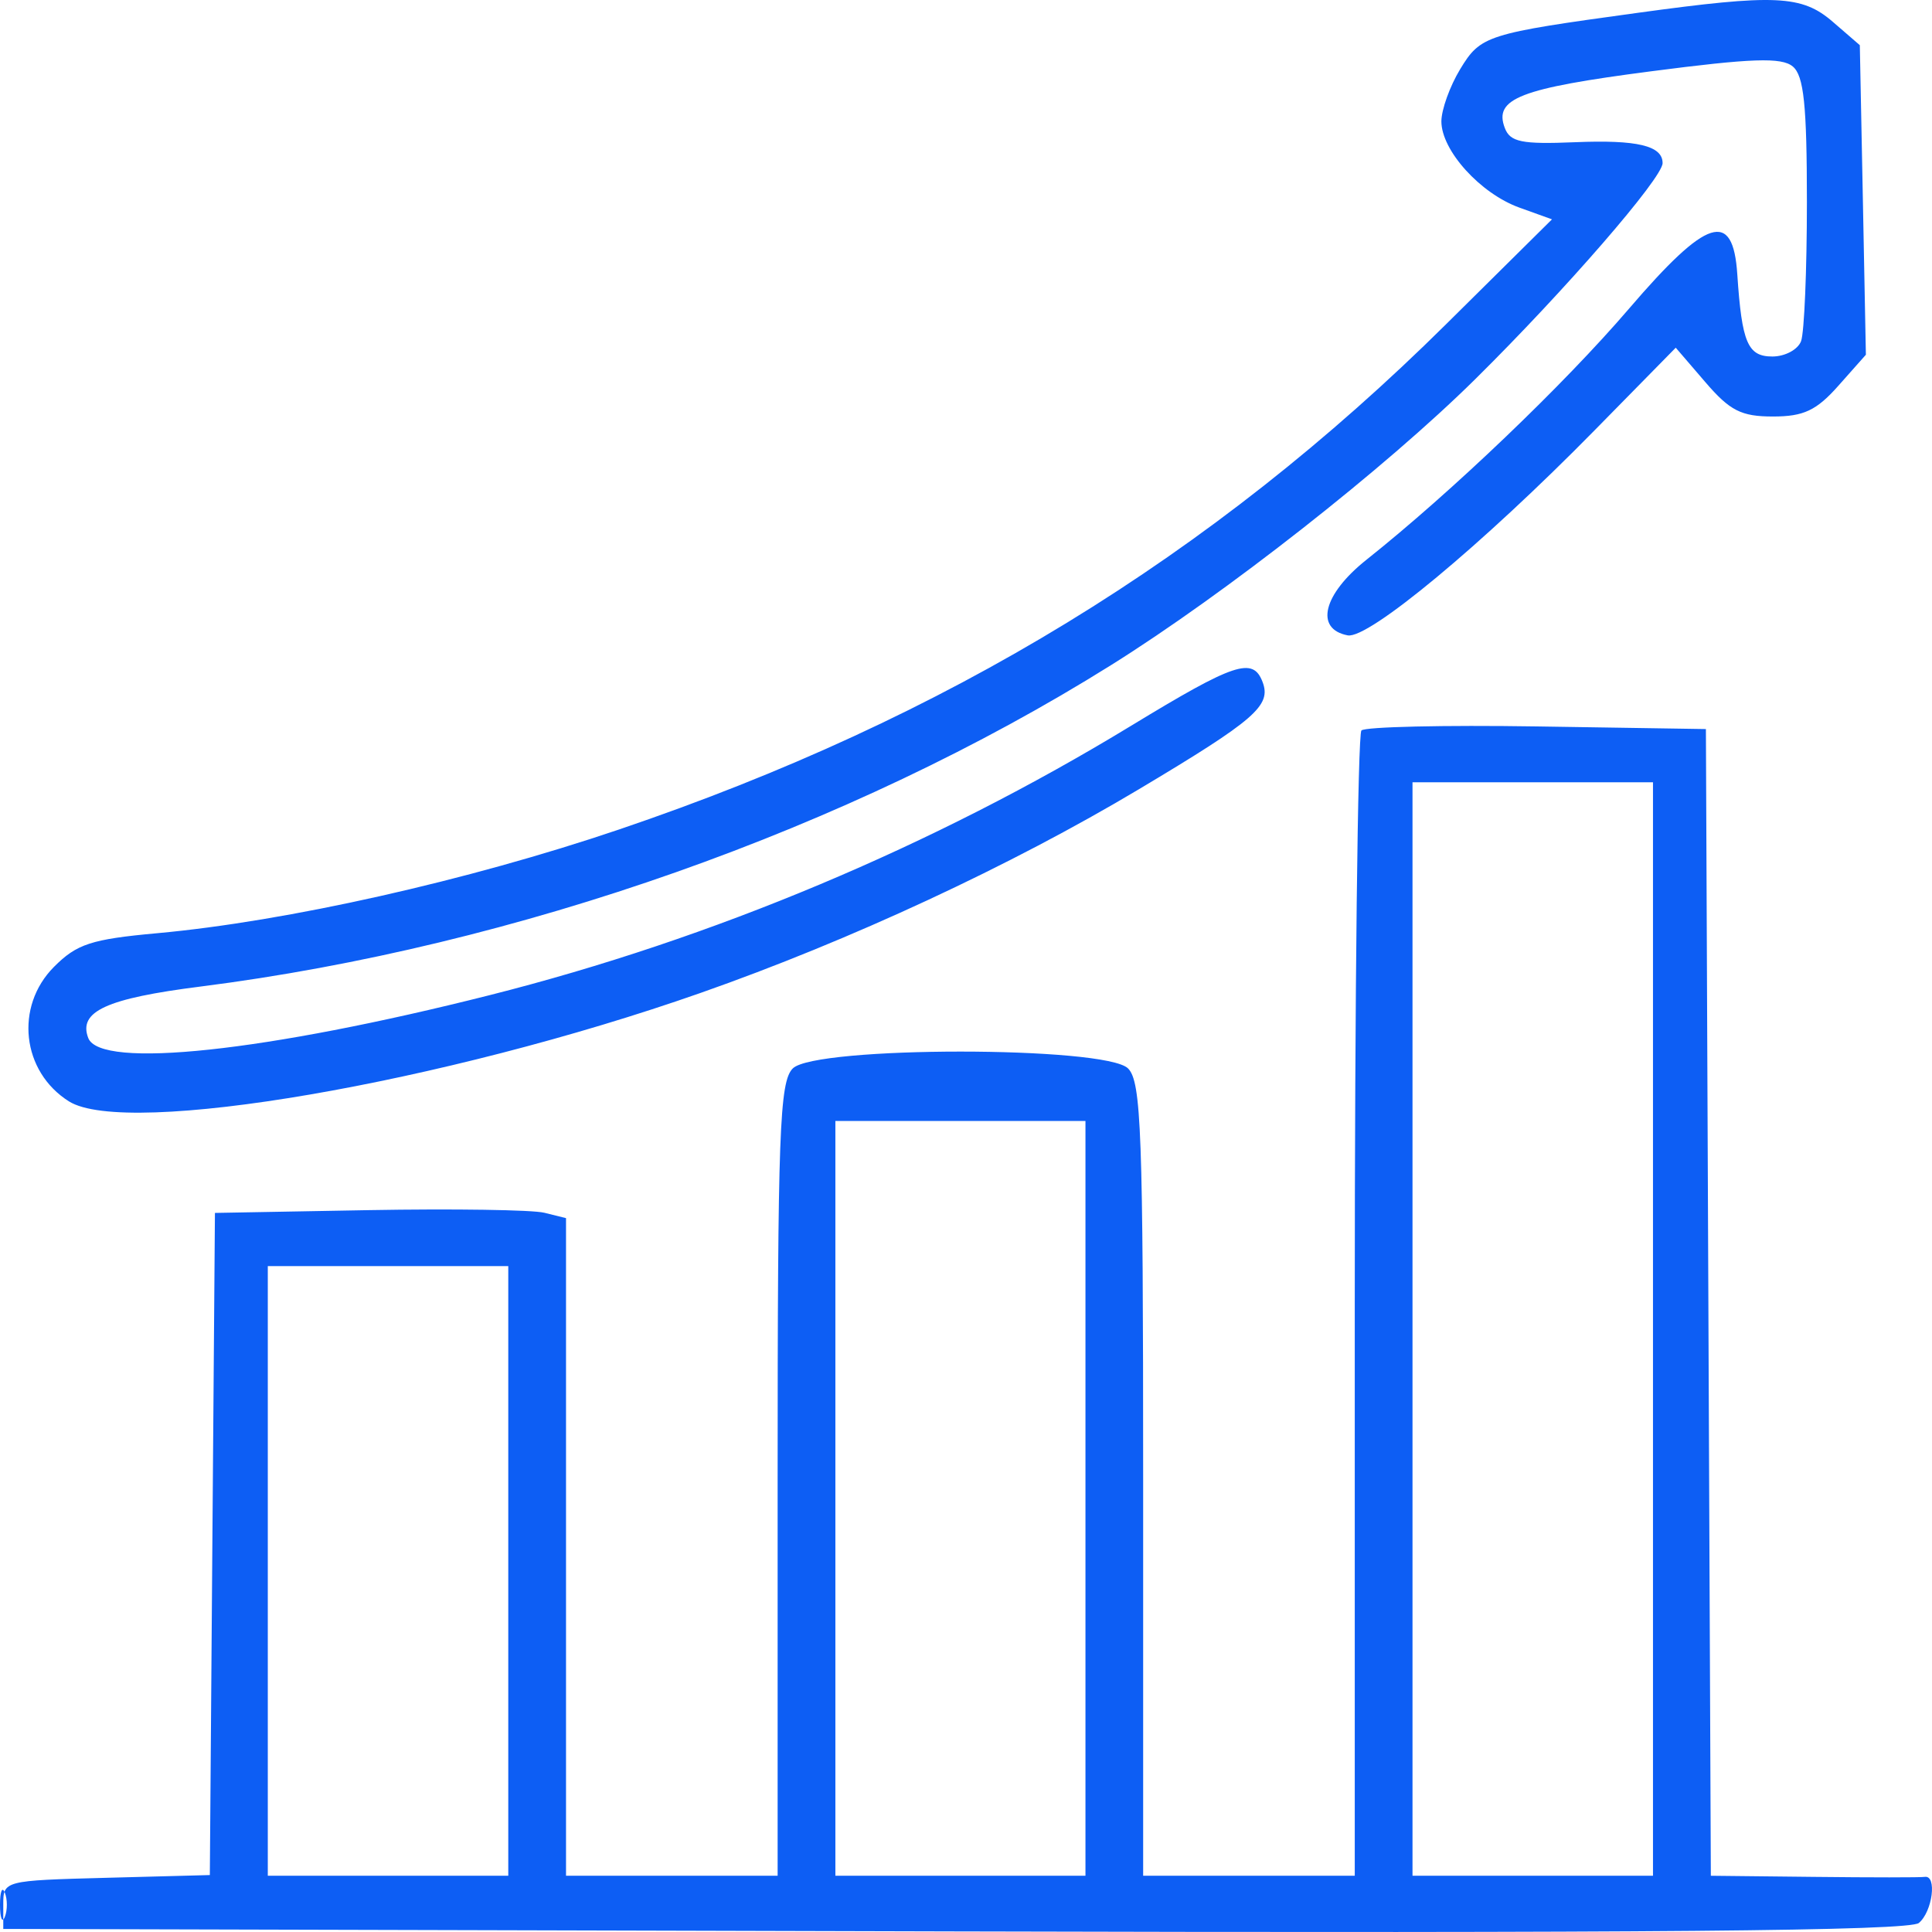
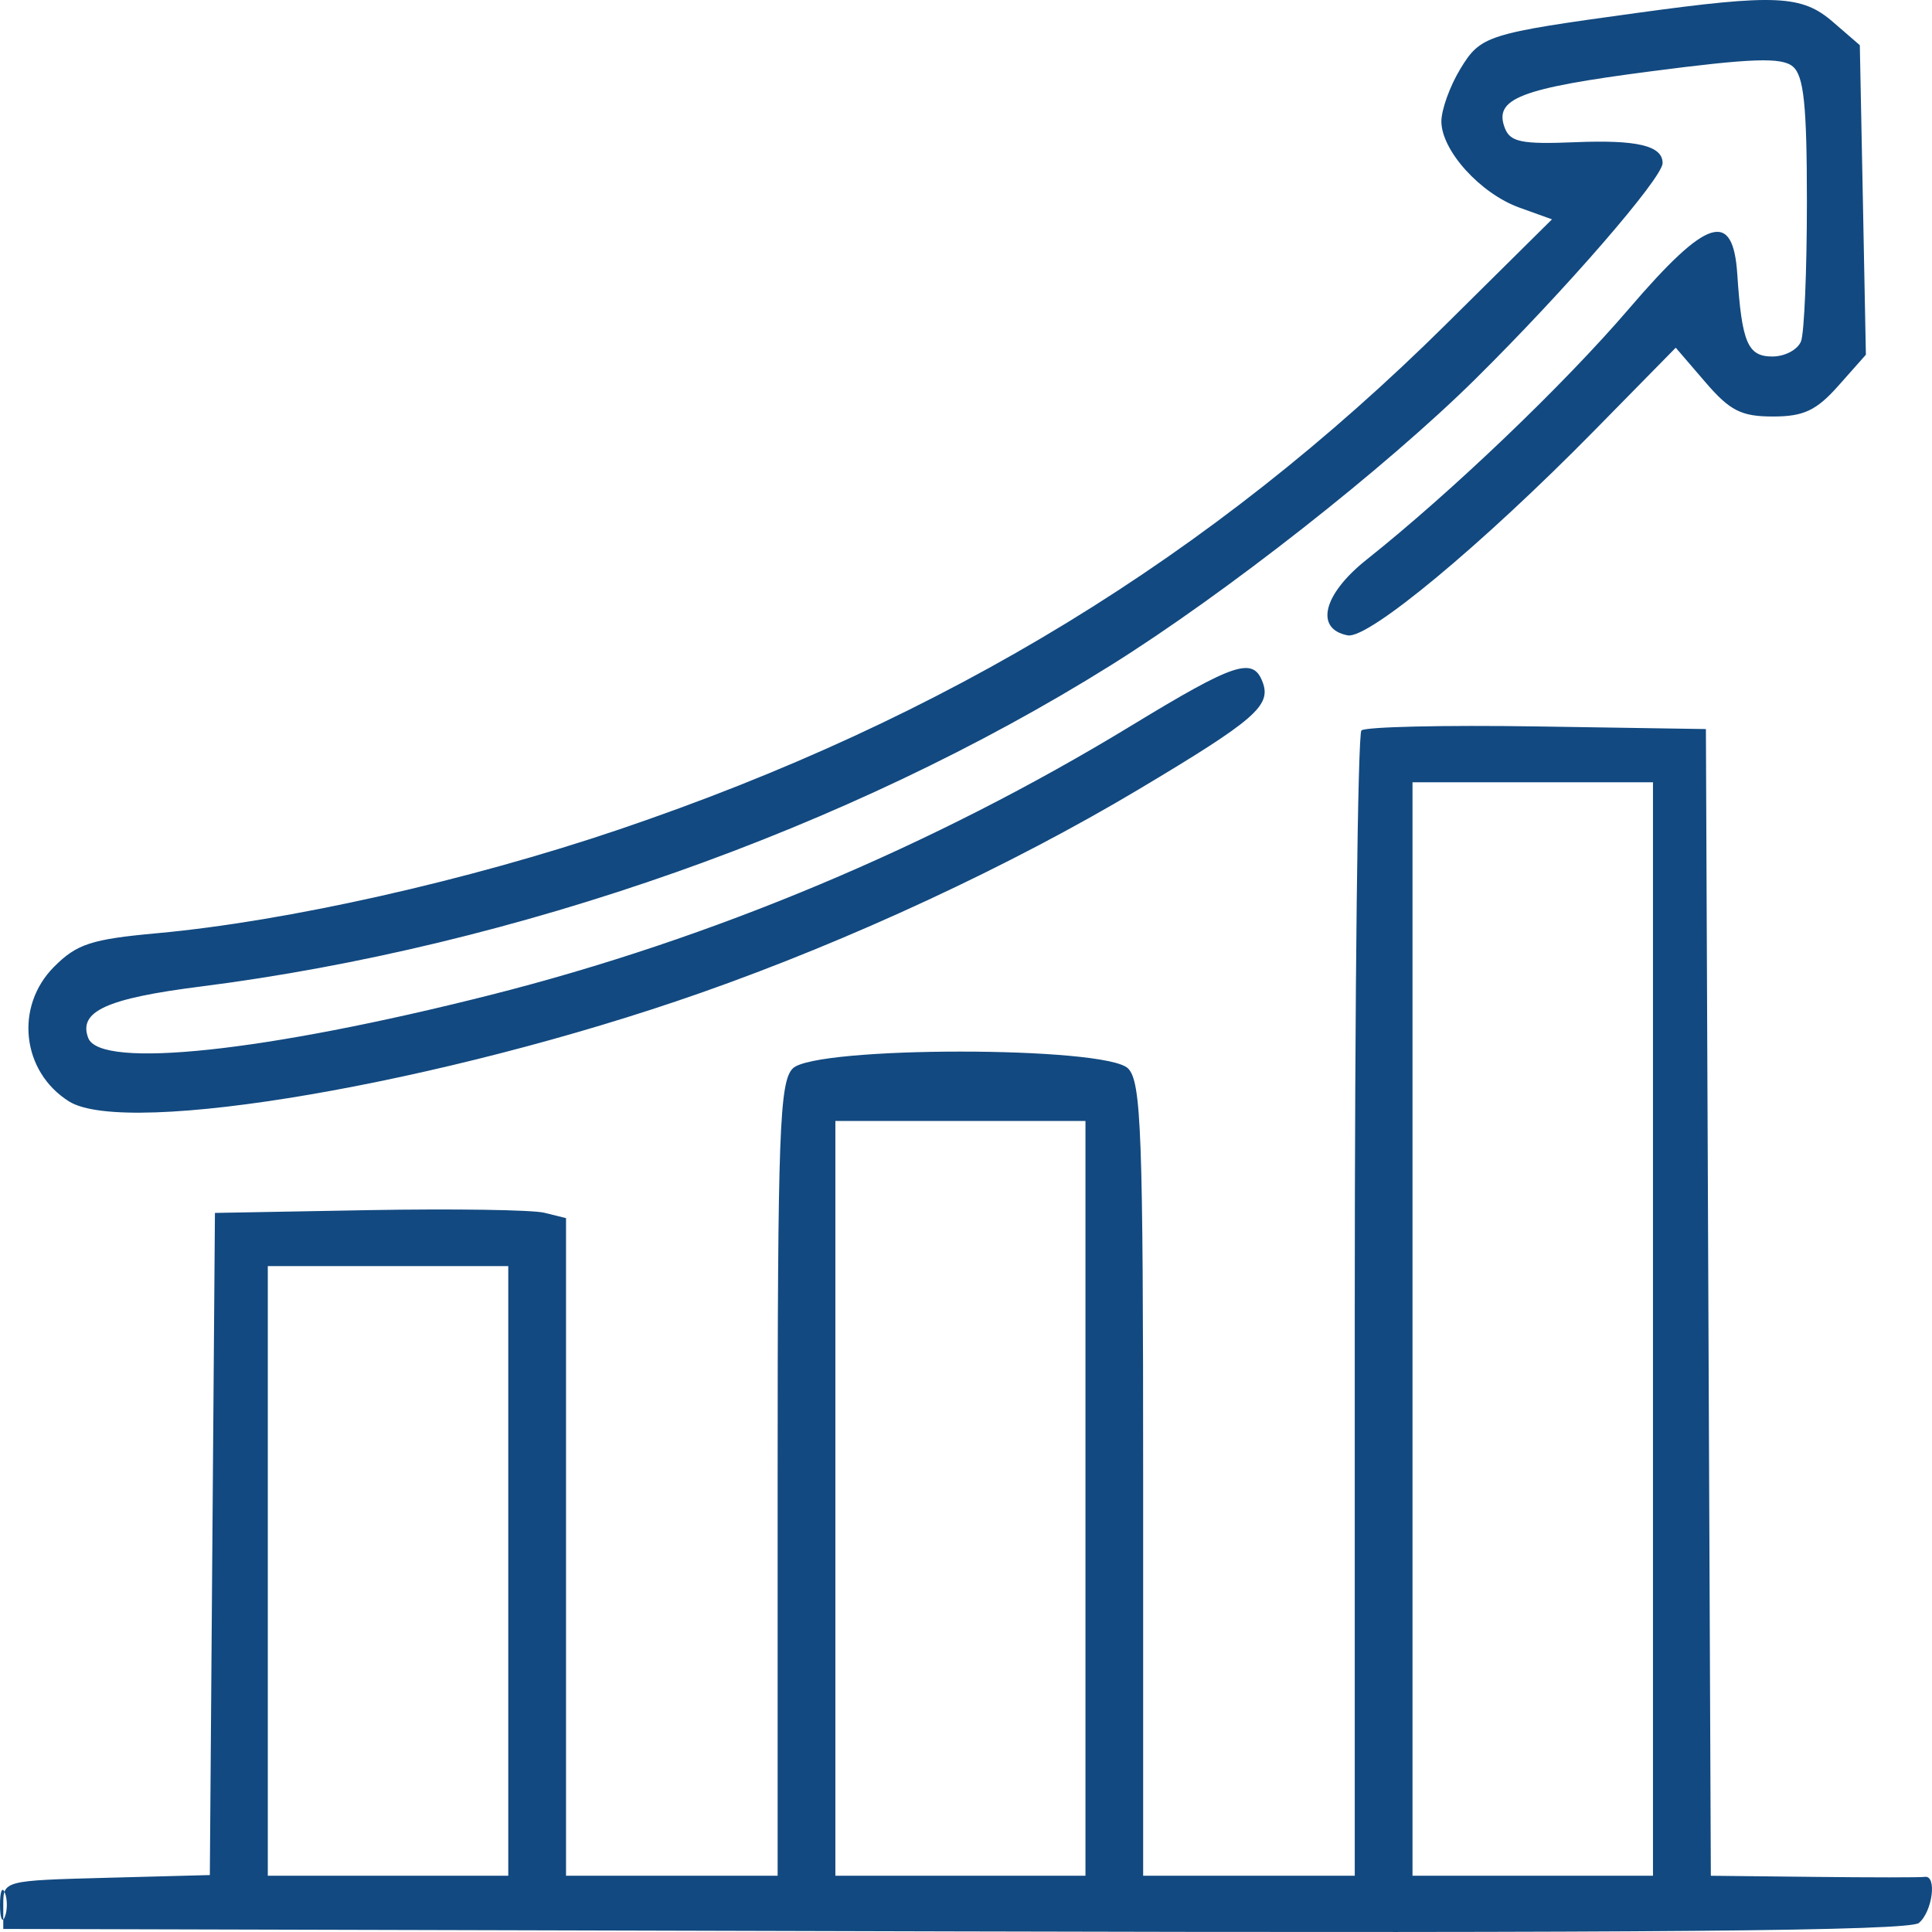
<svg xmlns="http://www.w3.org/2000/svg" width="36" height="36" viewBox="0 0 36 36" fill="none">
-   <path fill-rule="evenodd" clip-rule="evenodd" d="M30.51 0.24C27.696 0.626 27.59 0.66 27.208 1.289C27.016 1.606 26.859 2.043 26.858 2.261C26.858 2.804 27.583 3.606 28.313 3.869L28.919 4.087L26.946 6.041C22.566 10.379 17.643 13.386 11.533 15.457C8.714 16.412 5.342 17.169 2.929 17.389C1.7 17.501 1.431 17.589 1.005 18.017C0.27 18.757 0.405 19.968 1.284 20.522C2.355 21.197 8.267 20.182 13.056 18.501C15.84 17.524 18.835 16.132 21.226 14.704C23.389 13.412 23.694 13.148 23.526 12.707C23.346 12.236 23.009 12.348 21.071 13.527C17.397 15.763 13.273 17.495 9.125 18.543C4.95 19.598 1.868 19.927 1.644 19.341C1.456 18.847 1.983 18.605 3.736 18.383C9.617 17.636 15.827 15.444 20.699 12.396C22.832 11.062 25.813 8.721 27.487 7.067C29.166 5.408 30.98 3.316 30.98 3.039C30.98 2.715 30.507 2.602 29.347 2.65C28.356 2.691 28.139 2.647 28.04 2.385C27.83 1.837 28.323 1.646 30.762 1.329C32.642 1.084 33.198 1.065 33.406 1.239C33.612 1.411 33.669 1.957 33.669 3.766C33.669 5.035 33.62 6.201 33.56 6.358C33.5 6.515 33.26 6.643 33.026 6.643C32.566 6.643 32.457 6.388 32.372 5.111C32.292 3.9 31.81 4.053 30.353 5.753C29.139 7.169 27.049 9.168 25.461 10.431C24.653 11.074 24.493 11.72 25.112 11.839C25.496 11.913 27.617 10.151 29.713 8.018L31.225 6.479L31.776 7.12C32.234 7.654 32.446 7.761 33.036 7.761C33.608 7.761 33.846 7.65 34.257 7.186L34.768 6.61L34.712 3.726L34.655 0.842L34.152 0.407C33.576 -0.091 33.086 -0.114 30.51 0.24ZM25.368 13.611C25.3 13.68 25.244 18.509 25.244 24.344V34.952H23.273H21.301V27.572C21.301 21.104 21.266 20.157 21.02 19.909C20.603 19.49 15.188 19.49 14.772 19.909C14.525 20.157 14.49 21.104 14.49 27.572V34.952H12.518H10.547V28.825V22.698L10.143 22.598C9.922 22.543 8.45 22.521 6.872 22.549L4.005 22.601L3.957 28.77L3.91 34.939L1.986 34.99C0.066 35.041 0.061 35.043 0.061 35.492V35.943L17.787 35.989C30.735 36.023 35.578 35.98 35.755 35.832C36.01 35.619 36.097 34.936 35.864 34.973C35.791 34.985 34.864 34.985 33.805 34.973L31.879 34.952L31.833 24.268L31.787 13.585L28.639 13.536C26.908 13.509 25.436 13.543 25.368 13.611ZM26.32 24.764V34.952H28.56H30.801V24.764V14.577H28.56H26.32V24.764ZM15.566 27.92V34.952H17.896H20.226V27.92V20.888H17.896H15.566V27.92ZM4.99 29.272V34.952H7.231H9.471V29.272V23.592H7.231H4.99V29.272ZM0 35.492C0 35.74 0.041 35.842 0.09 35.718C0.14 35.594 0.14 35.391 0.09 35.267C0.041 35.143 0 35.245 0 35.492Z" fill="#0D5EF4" />
+   <path fill-rule="evenodd" clip-rule="evenodd" d="M30.51 0.24C27.696 0.626 27.59 0.66 27.208 1.289C27.016 1.606 26.859 2.043 26.858 2.261C26.858 2.804 27.583 3.606 28.313 3.869L28.919 4.087L26.946 6.041C22.566 10.379 17.643 13.386 11.533 15.457C8.714 16.412 5.342 17.169 2.929 17.389C1.7 17.501 1.431 17.589 1.005 18.017C0.27 18.757 0.405 19.968 1.284 20.522C2.355 21.197 8.267 20.182 13.056 18.501C15.84 17.524 18.835 16.132 21.226 14.704C23.389 13.412 23.694 13.148 23.526 12.707C23.346 12.236 23.009 12.348 21.071 13.527C17.397 15.763 13.273 17.495 9.125 18.543C4.95 19.598 1.868 19.927 1.644 19.341C1.456 18.847 1.983 18.605 3.736 18.383C9.617 17.636 15.827 15.444 20.699 12.396C22.832 11.062 25.813 8.721 27.487 7.067C29.166 5.408 30.98 3.316 30.98 3.039C30.98 2.715 30.507 2.602 29.347 2.65C28.356 2.691 28.139 2.647 28.04 2.385C27.83 1.837 28.323 1.646 30.762 1.329C32.642 1.084 33.198 1.065 33.406 1.239C33.612 1.411 33.669 1.957 33.669 3.766C33.669 5.035 33.62 6.201 33.56 6.358C33.5 6.515 33.26 6.643 33.026 6.643C32.566 6.643 32.457 6.388 32.372 5.111C32.292 3.9 31.81 4.053 30.353 5.753C29.139 7.169 27.049 9.168 25.461 10.431C24.653 11.074 24.493 11.72 25.112 11.839C25.496 11.913 27.617 10.151 29.713 8.018L31.225 6.479L31.776 7.12C32.234 7.654 32.446 7.761 33.036 7.761C33.608 7.761 33.846 7.65 34.257 7.186L34.768 6.61L34.712 3.726L34.655 0.842L34.152 0.407C33.576 -0.091 33.086 -0.114 30.51 0.24ZM25.368 13.611C25.3 13.68 25.244 18.509 25.244 24.344V34.952H23.273H21.301V27.572C21.301 21.104 21.266 20.157 21.02 19.909C20.603 19.49 15.188 19.49 14.772 19.909C14.525 20.157 14.49 21.104 14.49 27.572V34.952H12.518H10.547V28.825V22.698L10.143 22.598C9.922 22.543 8.45 22.521 6.872 22.549L4.005 22.601L3.957 28.77L3.91 34.939L1.986 34.99C0.066 35.041 0.061 35.043 0.061 35.492V35.943L17.787 35.989C30.735 36.023 35.578 35.98 35.755 35.832C36.01 35.619 36.097 34.936 35.864 34.973C35.791 34.985 34.864 34.985 33.805 34.973L31.879 34.952L31.833 24.268L31.787 13.585L28.639 13.536C26.908 13.509 25.436 13.543 25.368 13.611ZM26.32 24.764V34.952H28.56H30.801V24.764V14.577H28.56H26.32V24.764ZM15.566 27.92V34.952H17.896H20.226V27.92V20.888H17.896H15.566V27.92ZM4.99 29.272V34.952H7.231H9.471V29.272V23.592H7.231H4.99V29.272ZM0 35.492C0 35.74 0.041 35.842 0.09 35.718C0.14 35.594 0.14 35.391 0.09 35.267C0.041 35.143 0 35.245 0 35.492Z" fill="#124980" />
</svg>
